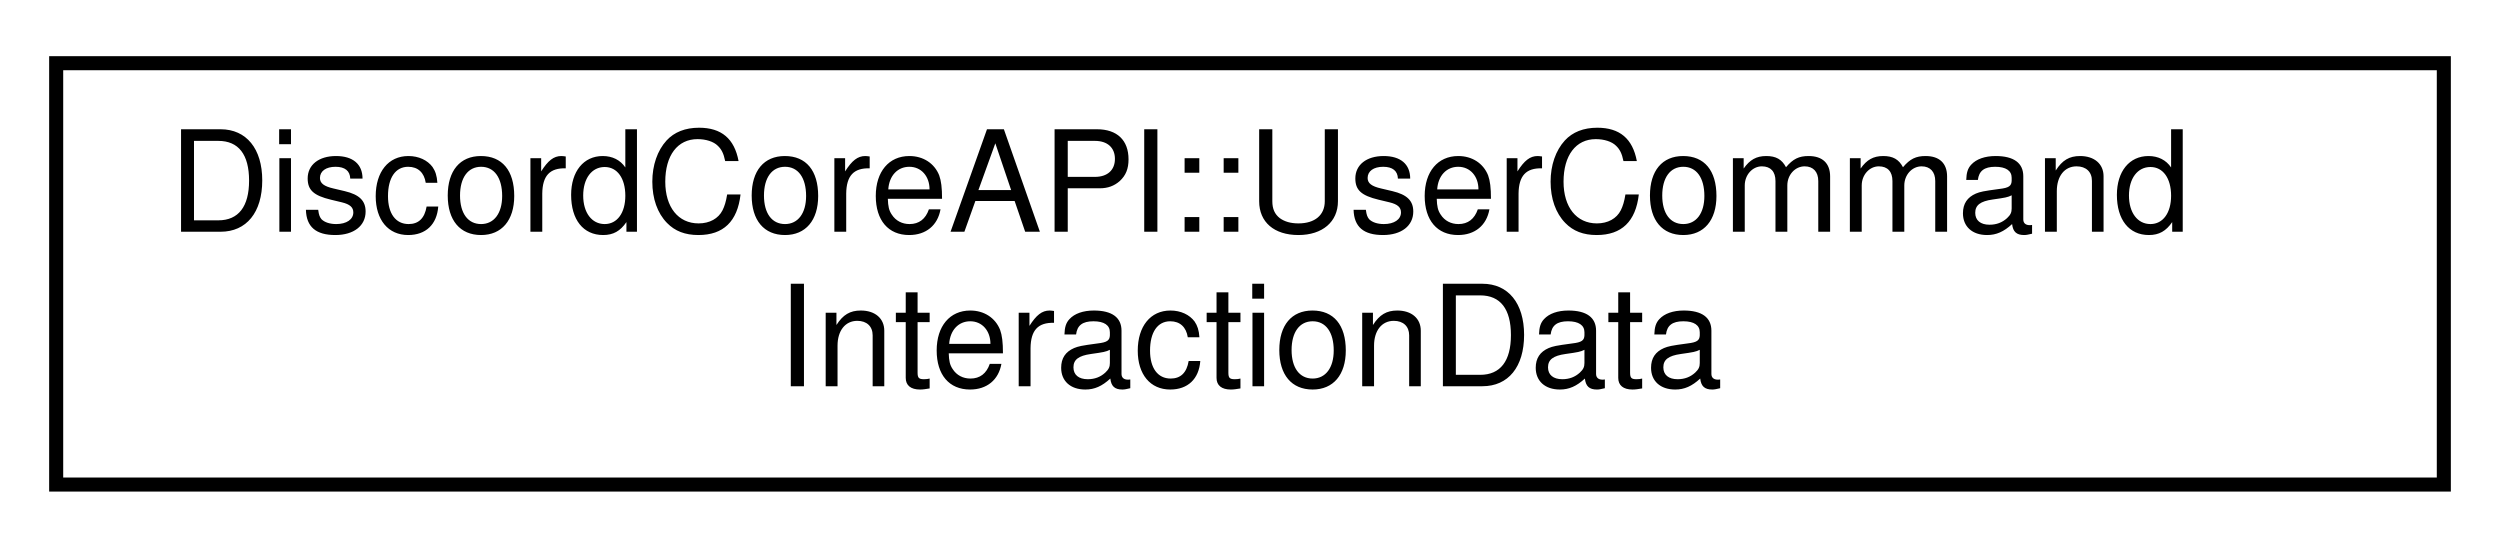
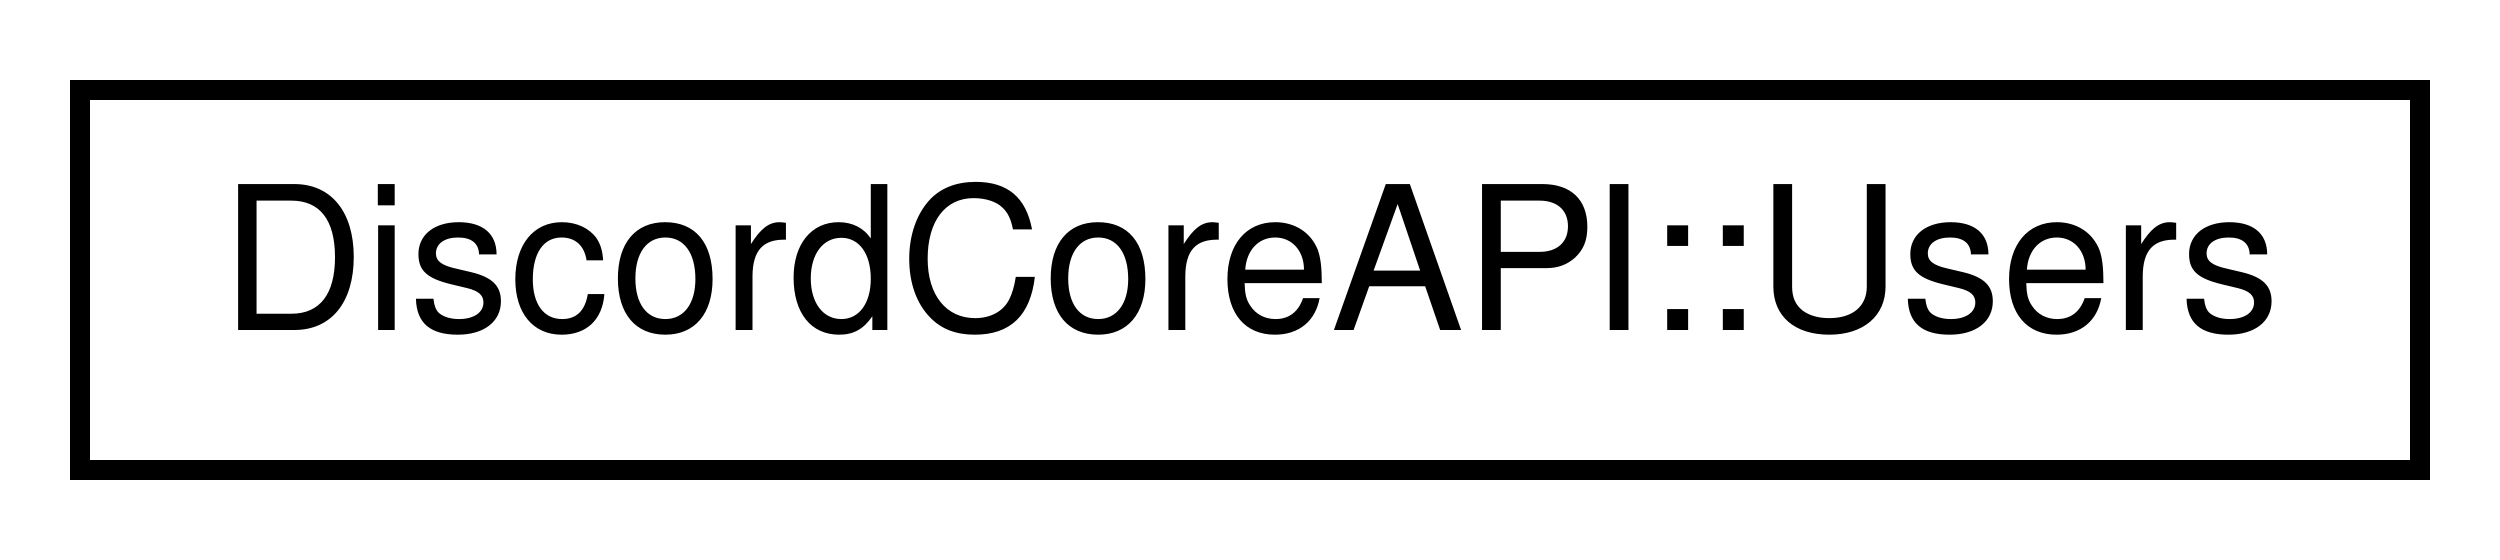
- <svg xmlns="http://www.w3.org/2000/svg" xmlns:xlink="http://www.w3.org/1999/xlink" width="178pt" height="39pt" viewBox="0.00 0.00 178.00 39.00">
-   <g id="graph0" class="graph" transform="scale(1 1) rotate(0) translate(4 35)">
+ <svg xmlns="http://www.w3.org/2000/svg" xmlns:xlink="http://www.w3.org/1999/xlink" width="125pt" height="28pt" viewBox="0.00 0.00 125.00 28.00">
+   <g id="graph0" class="graph" transform="scale(1 1) rotate(0) translate(4 24)">
    <g id="node1" class="node">
      <g id="a_node1">
-         <a xlink:href="d9/dfe/a02649.html" target="_top" xlink:title="User command Interaction data.">
-           <polygon fill="none" stroke="black" points="0,-0.5 0,-30.5 170,-30.5 170,-0.5 0,-0.5" />
-           <text text-anchor="start" x="8" y="-18.5" font-family="Helvetica,sans-Serif" font-size="10.00">DiscordCoreAPI::UserCommand</text>
-           <text text-anchor="middle" x="85" y="-7.5" font-family="Helvetica,sans-Serif" font-size="10.00">InteractionData</text>
+         <a xlink:href="d1/d3c/a03589.html" target="_top" xlink:title="An interface class for the User related Discord endpoints.">
+           <polygon fill="none" stroke="black" points="0,-0.5 0,-19.5 117,-19.5 117,-0.5 0,-0.5" />
+           <text text-anchor="middle" x="58.5" y="-7.5" font-family="Helvetica,sans-Serif" font-size="10.00">DiscordCoreAPI::Users</text>
        </a>
      </g>
    </g>
  </g>
</svg>
